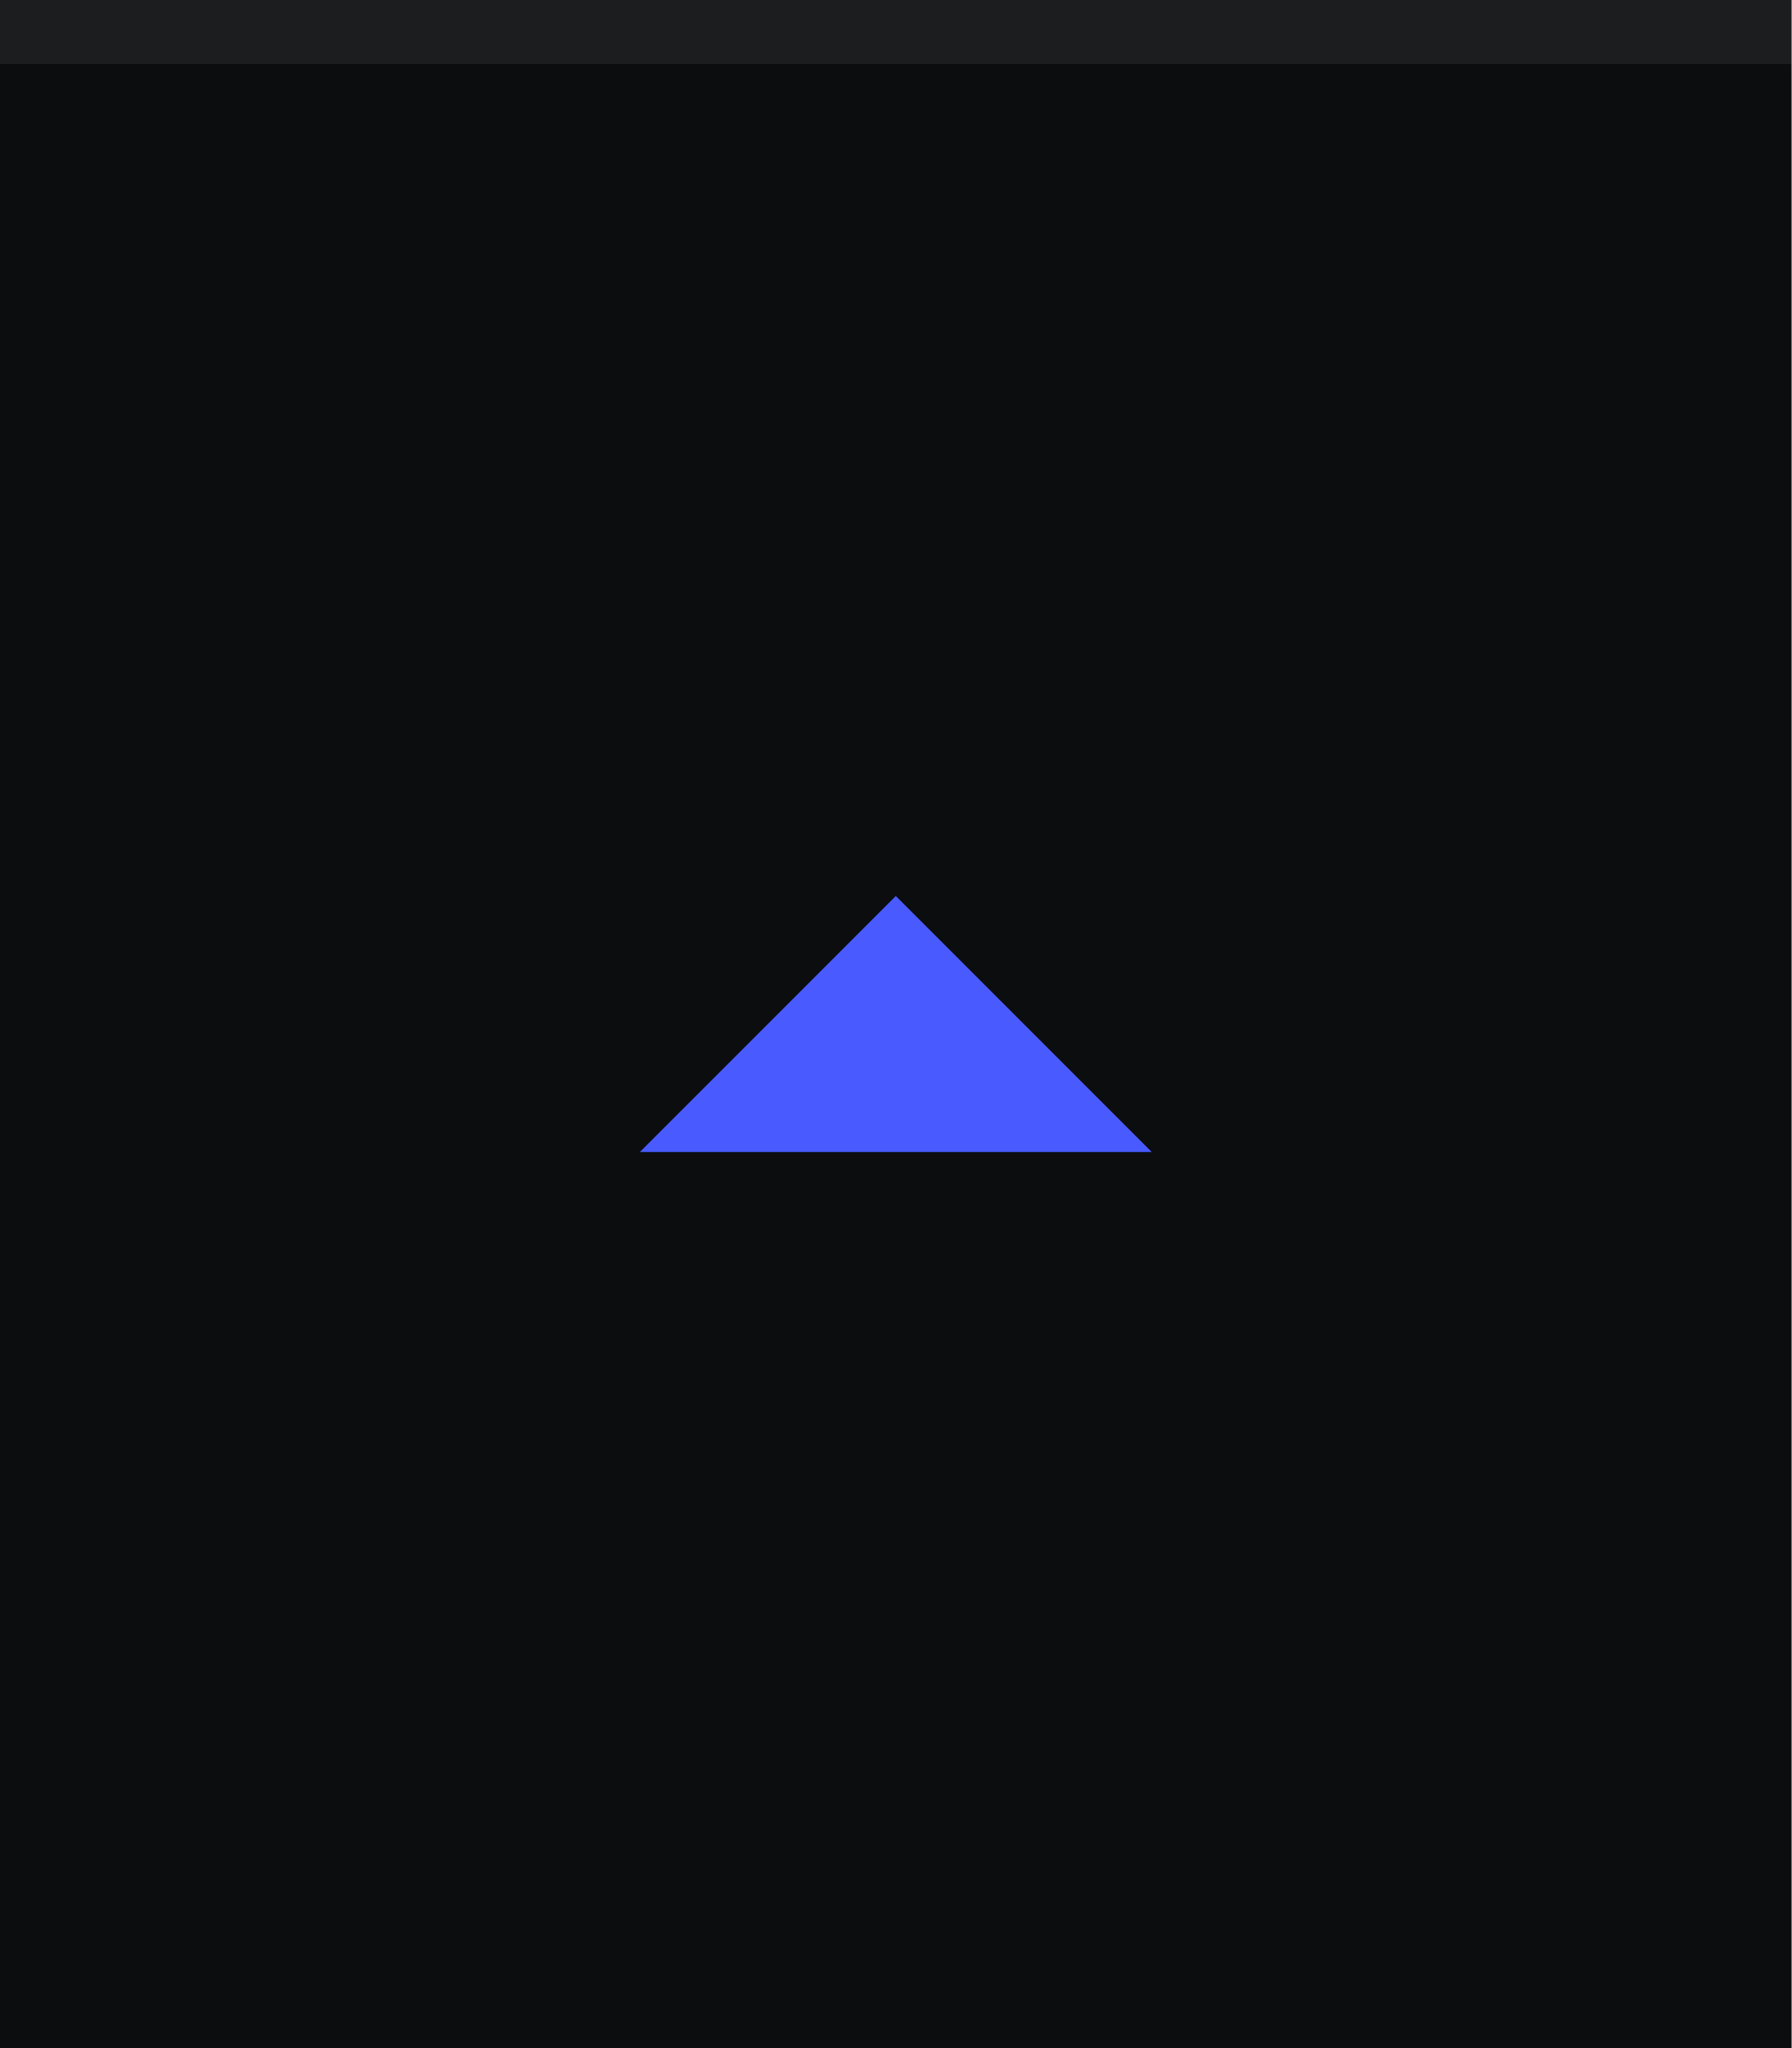
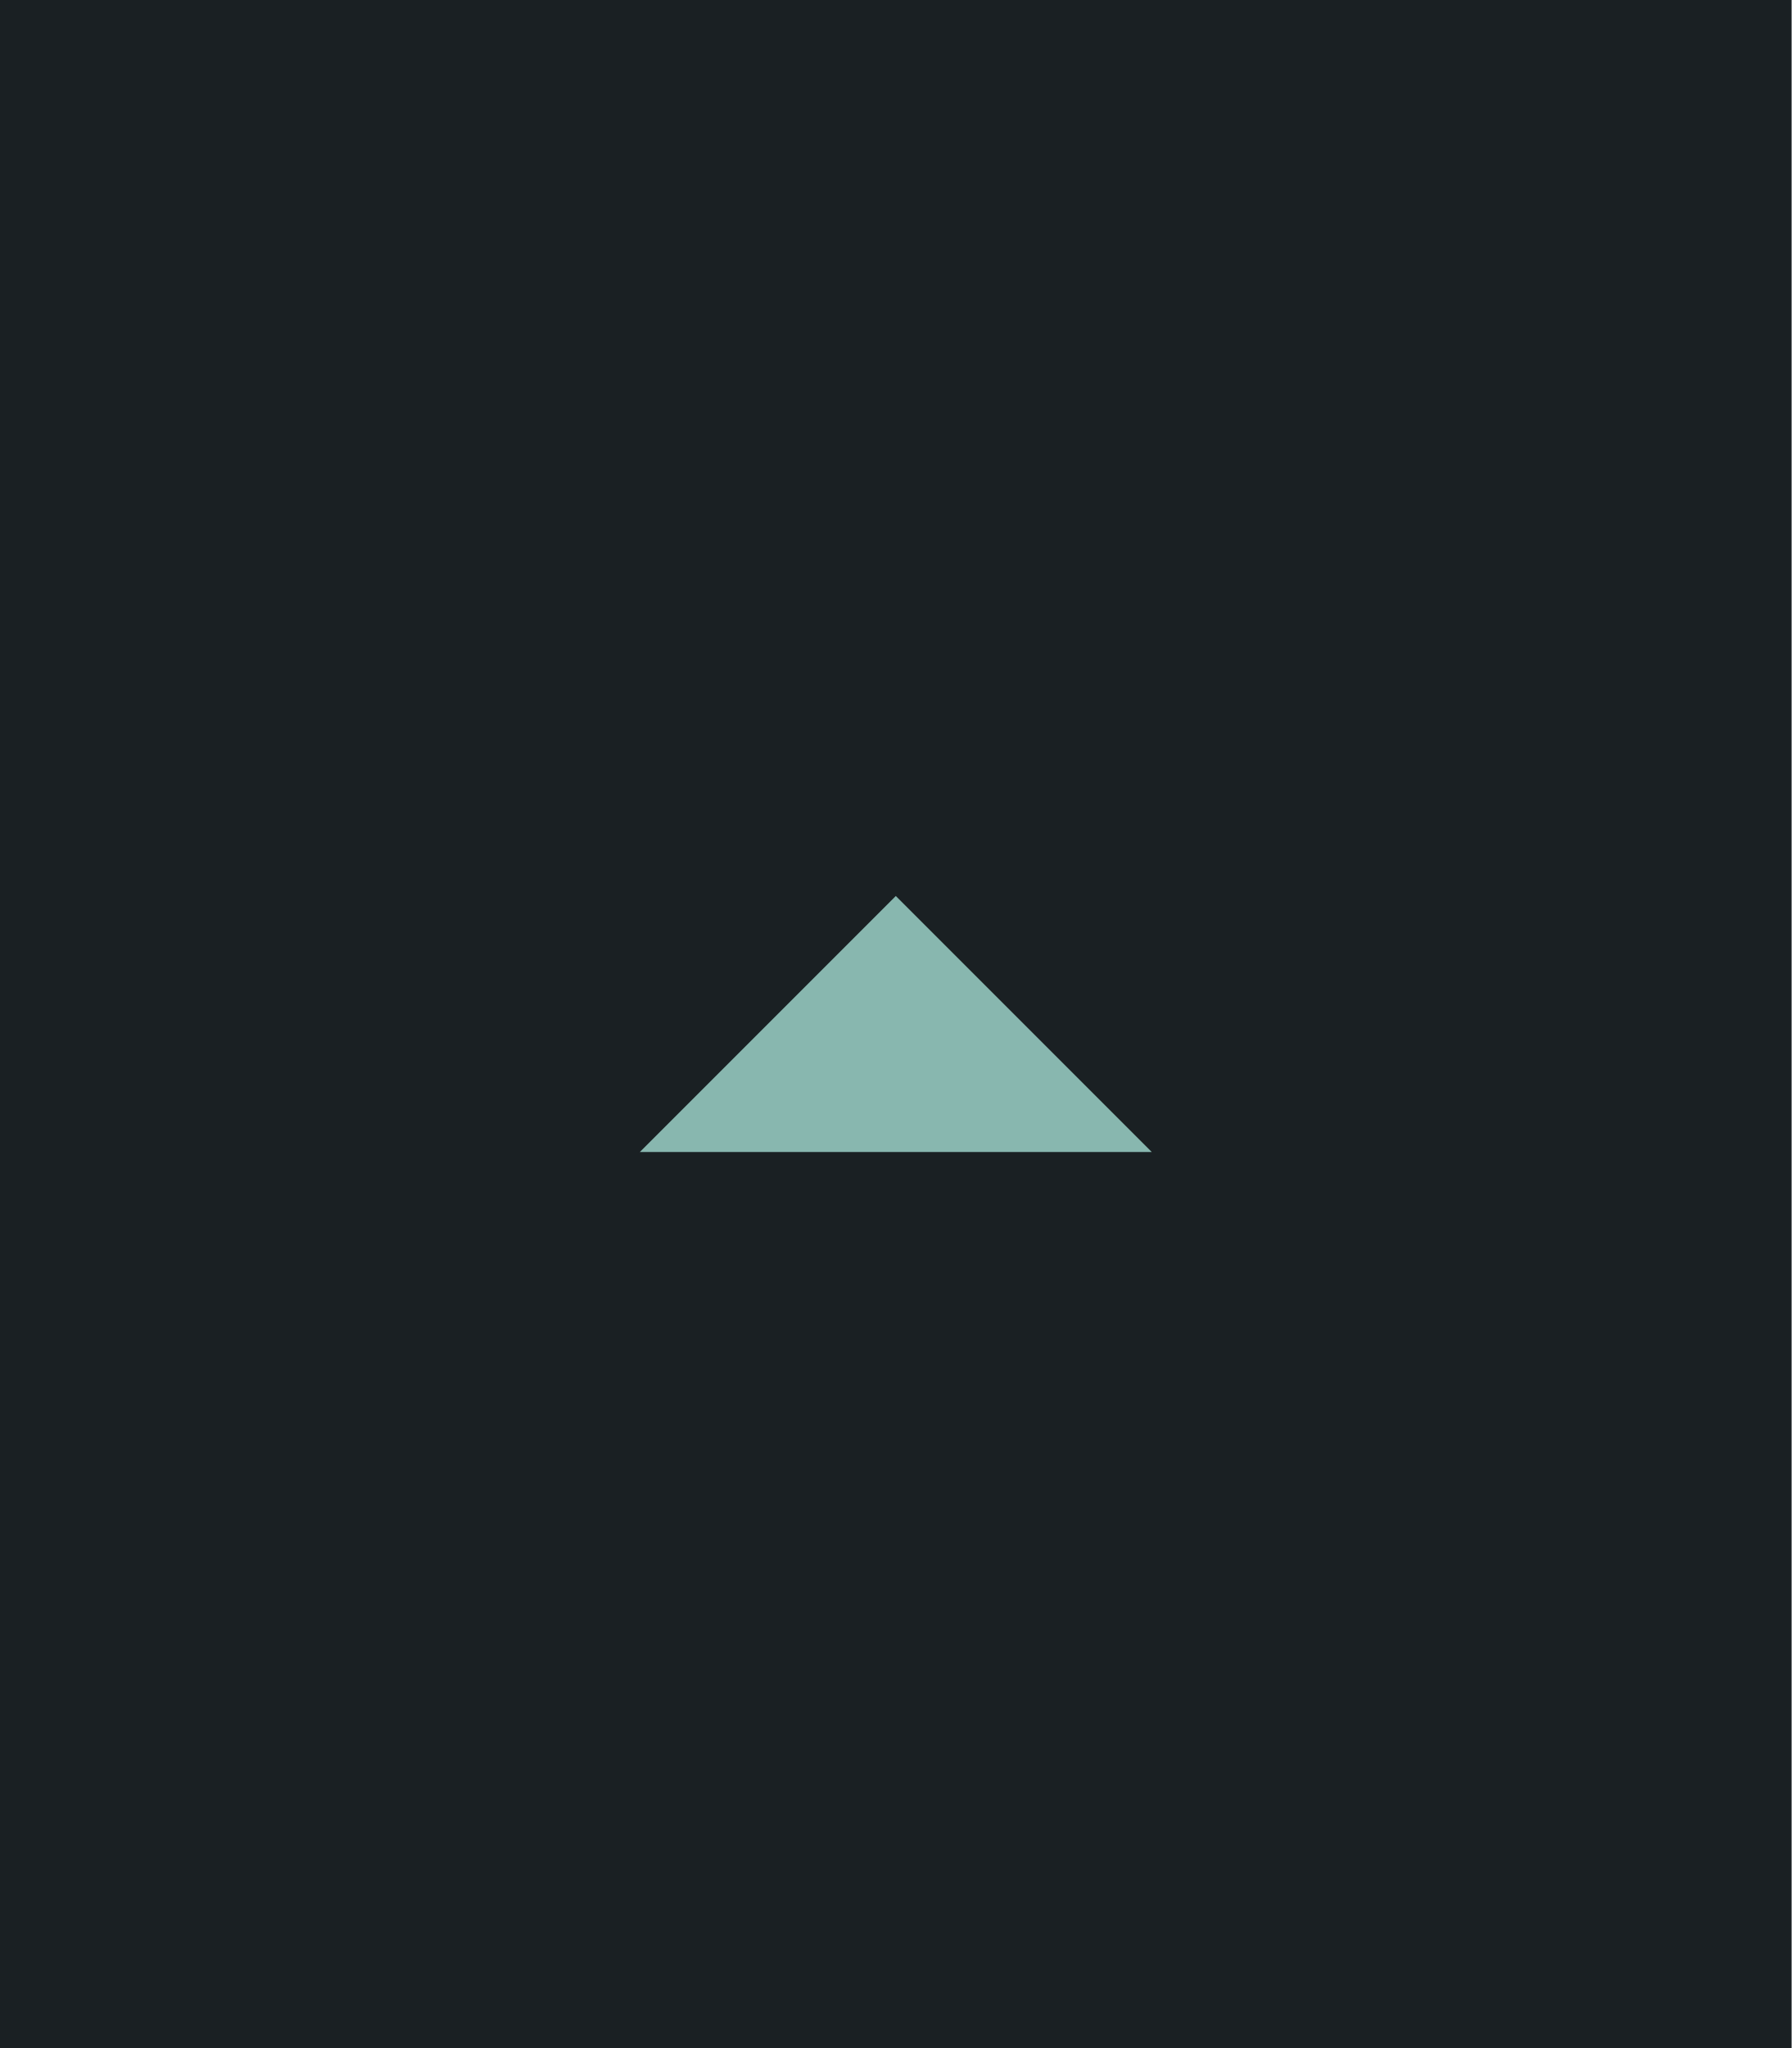
<svg xmlns="http://www.w3.org/2000/svg" width="28" height="32" viewBox="0 0 28 32" id="svg4142" version="1.1">
  <defs id="defs4144" />
  <g id="layer1" transform="translate(0,-1020.362)">
-     <rect style="opacity:1;fill:#0b0d0f;fill-opacity:1;fill-rule:evenodd;stroke:none;stroke-width:2.745;stroke-linecap:butt;stroke-linejoin:miter;stroke-miterlimit:4;stroke-dasharray:none;stroke-dashoffset:478.437;stroke-opacity:1" id="rect4741" width="28" height="32" x="0" y="1020.362" />
-     <rect style="opacity:1;fill:#ffffff;fill-opacity:0.07;fill-rule:evenodd;stroke:none;stroke-width:2.745;stroke-linecap:butt;stroke-linejoin:miter;stroke-miterlimit:4;stroke-dasharray:none;stroke-dashoffset:478.437;stroke-opacity:1" id="rect4959" width="28" height="1" x="0" y="1020.362" />
-     <path d="m 18,1038.362 -4,-4 -4,4 z" id="path6400" style="display:inline;fill:#495aff;fill-opacity:1;stroke:none" />
+     <rect style="opacity:1;fill:#1A2023;fill-opacity:1;fill-rule:evenodd;stroke:none;stroke-width:2.745;stroke-linecap:butt;stroke-linejoin:miter;stroke-miterlimit:4;stroke-dasharray:none;stroke-dashoffset:478.437;stroke-opacity:1" id="rect4741" width="28" height="32" x="0" y="1020.362" />
+     <path d="m 18,1038.362 -4,-4 -4,4 z" id="path6400" style="display:inline;fill:#88b7af;fill-opacity:1;stroke:none" />
  </g>
</svg>
